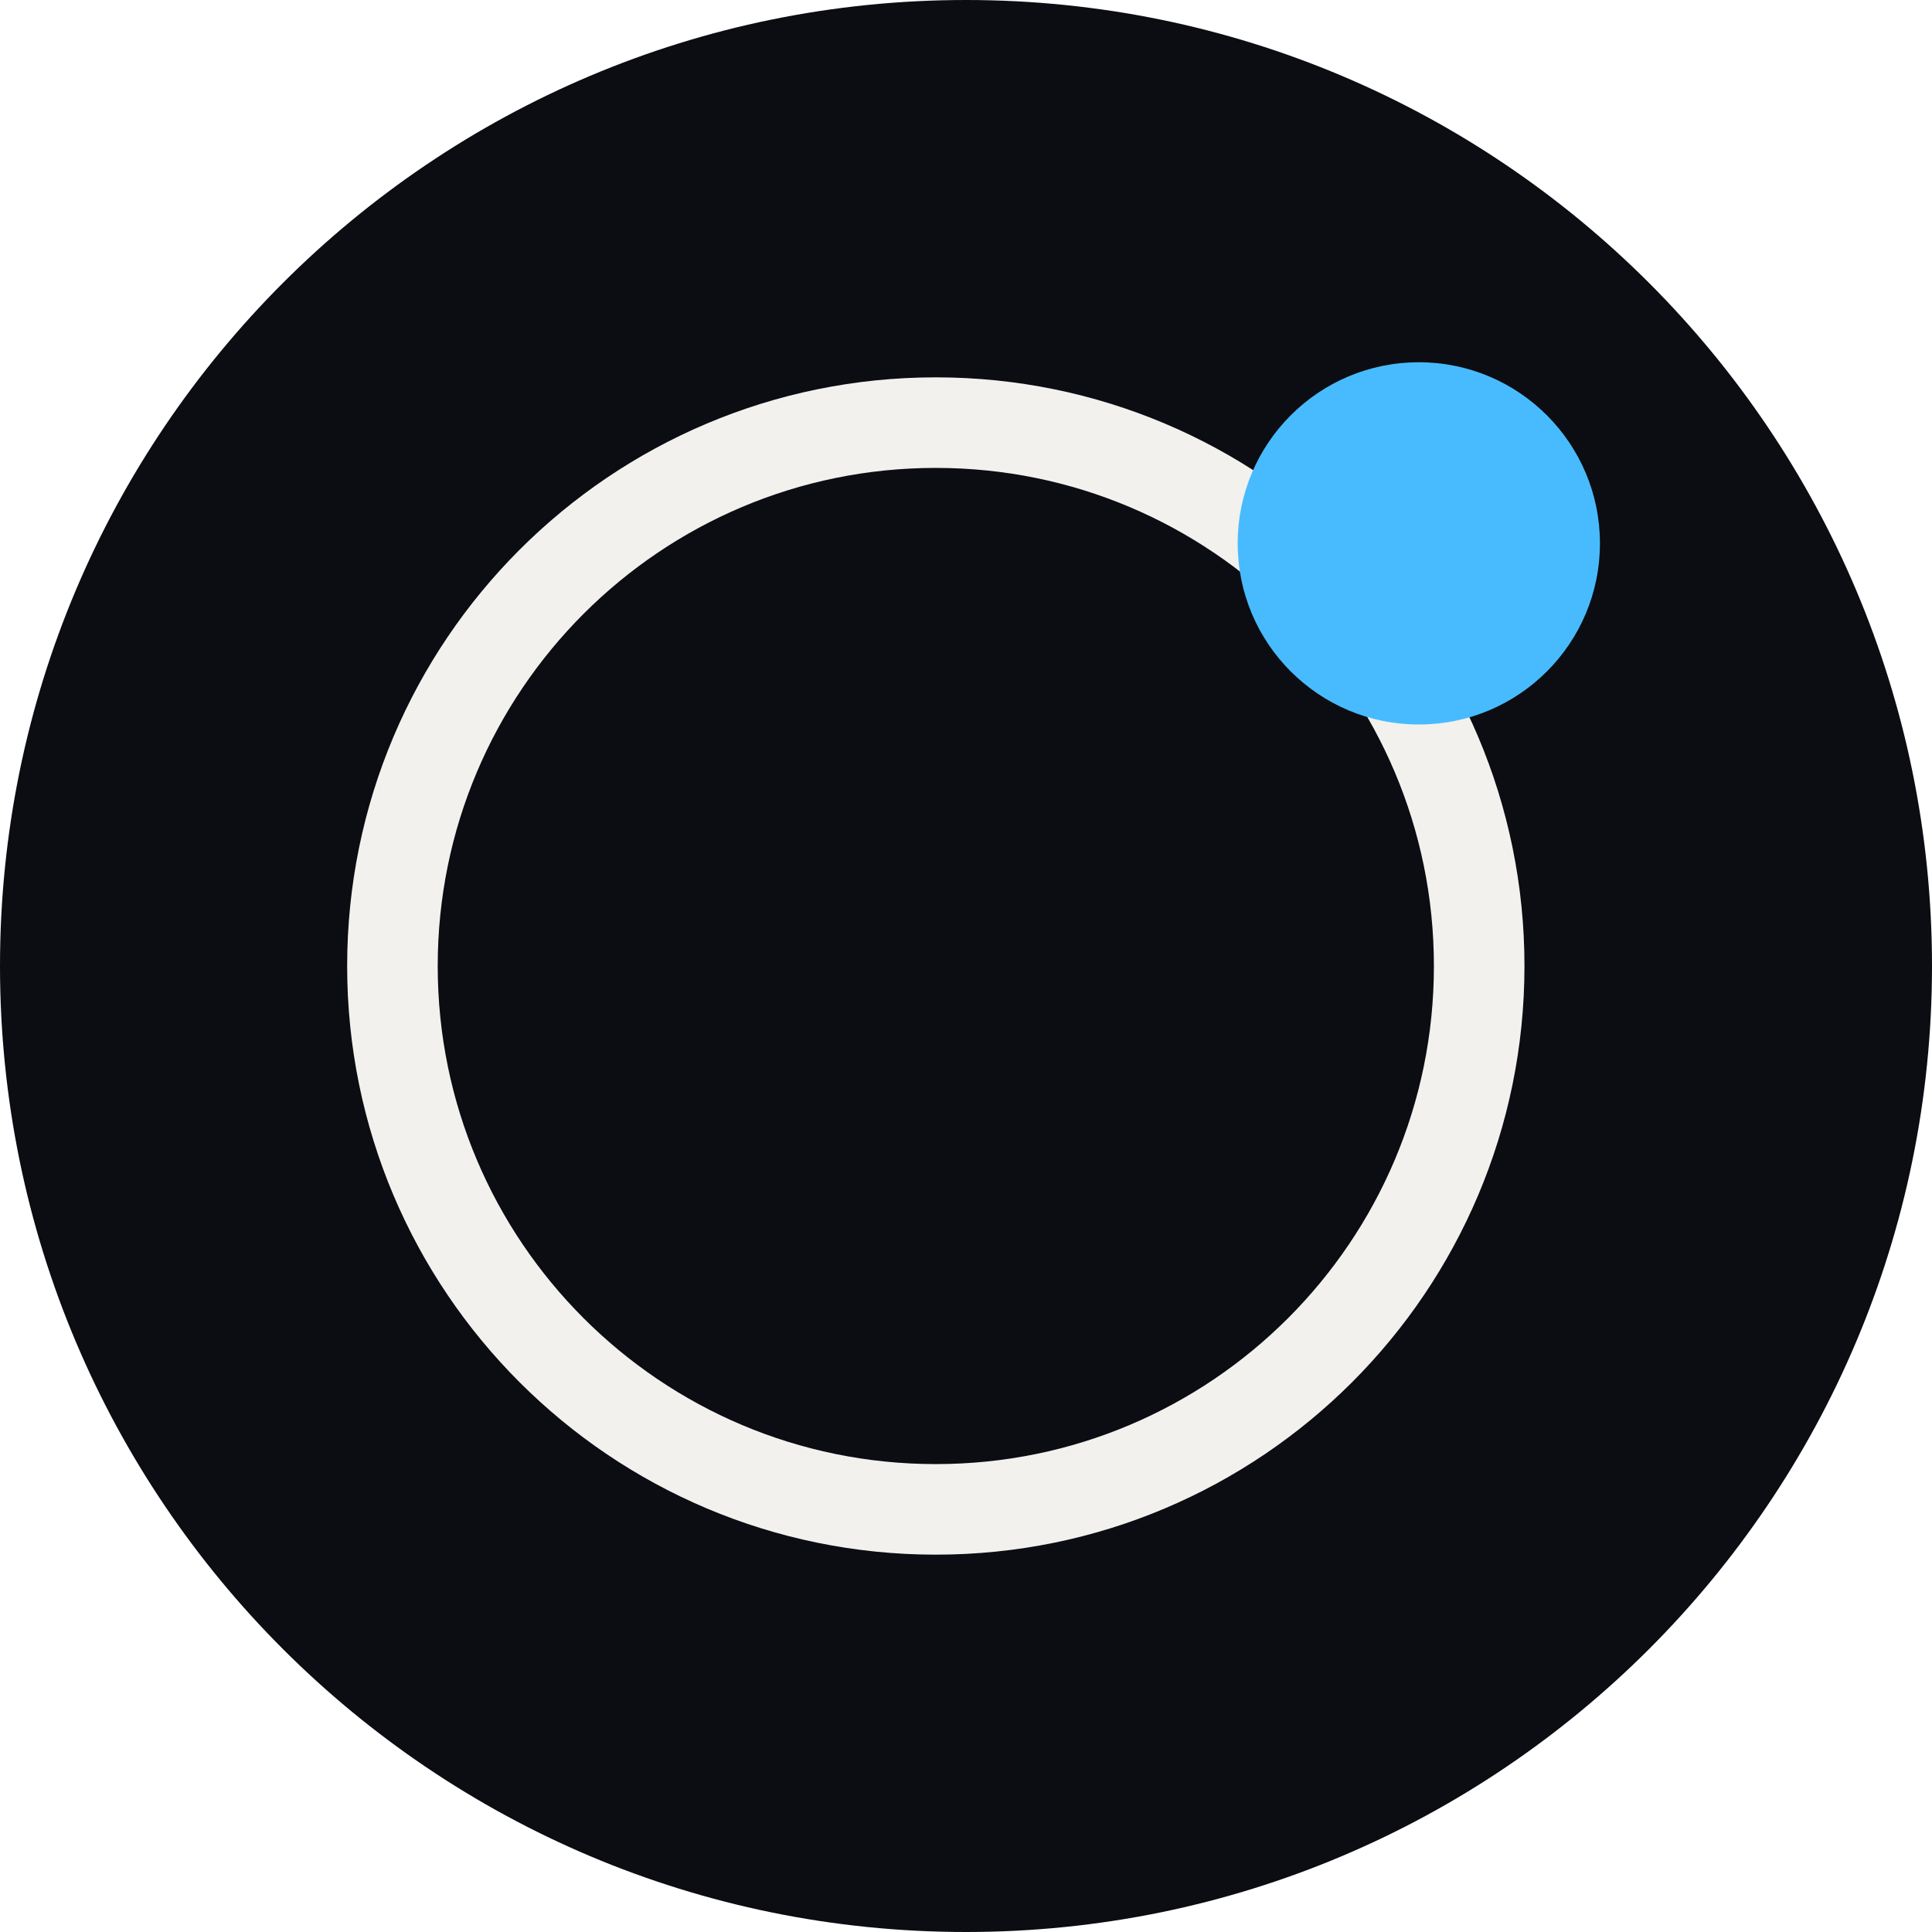
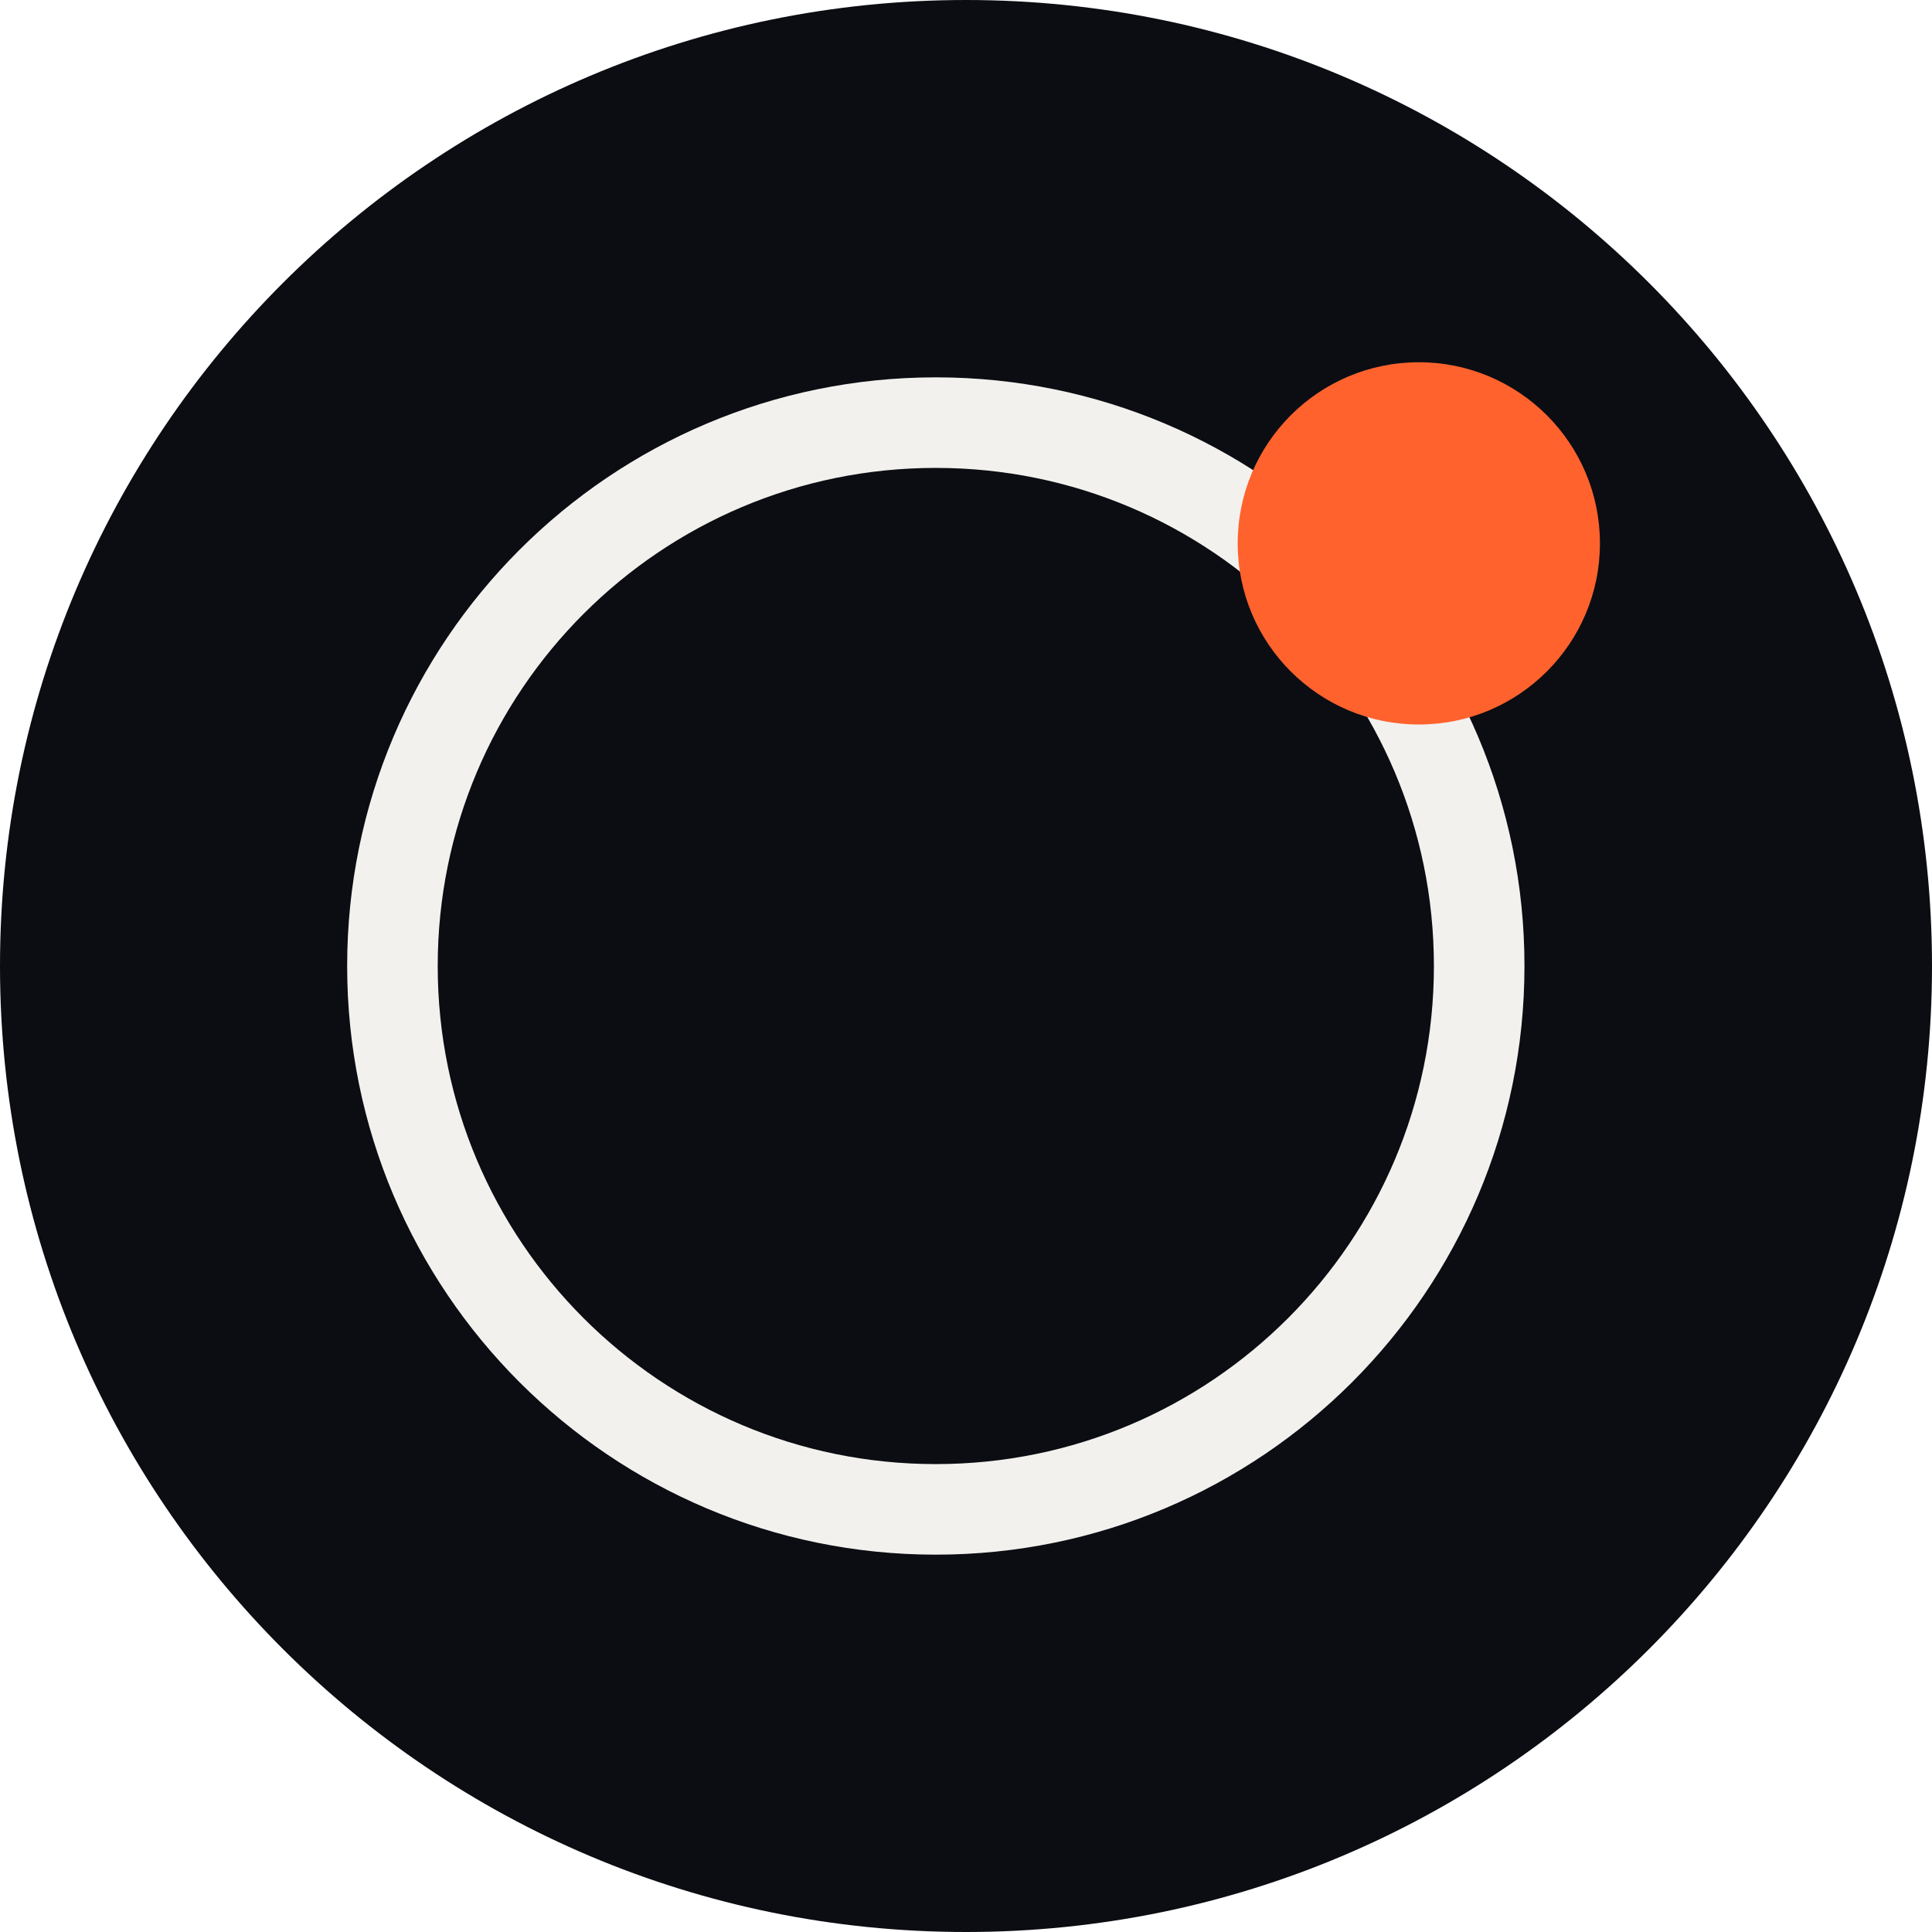
<svg xmlns="http://www.w3.org/2000/svg" viewBox="0 0 64 64">
  <rect width="64" height="64" rx="32" fill="#0B0D12" />
  <circle cx="31" cy="32" r="18" fill="none" stroke="#F2F1EE" stroke-width="3" />
-   <circle cx="47" cy="18" r="6" fill="#48BBFF" />
+   <circle cx="47" cy="18" r="6" fill="#FF622D" />
</svg>
